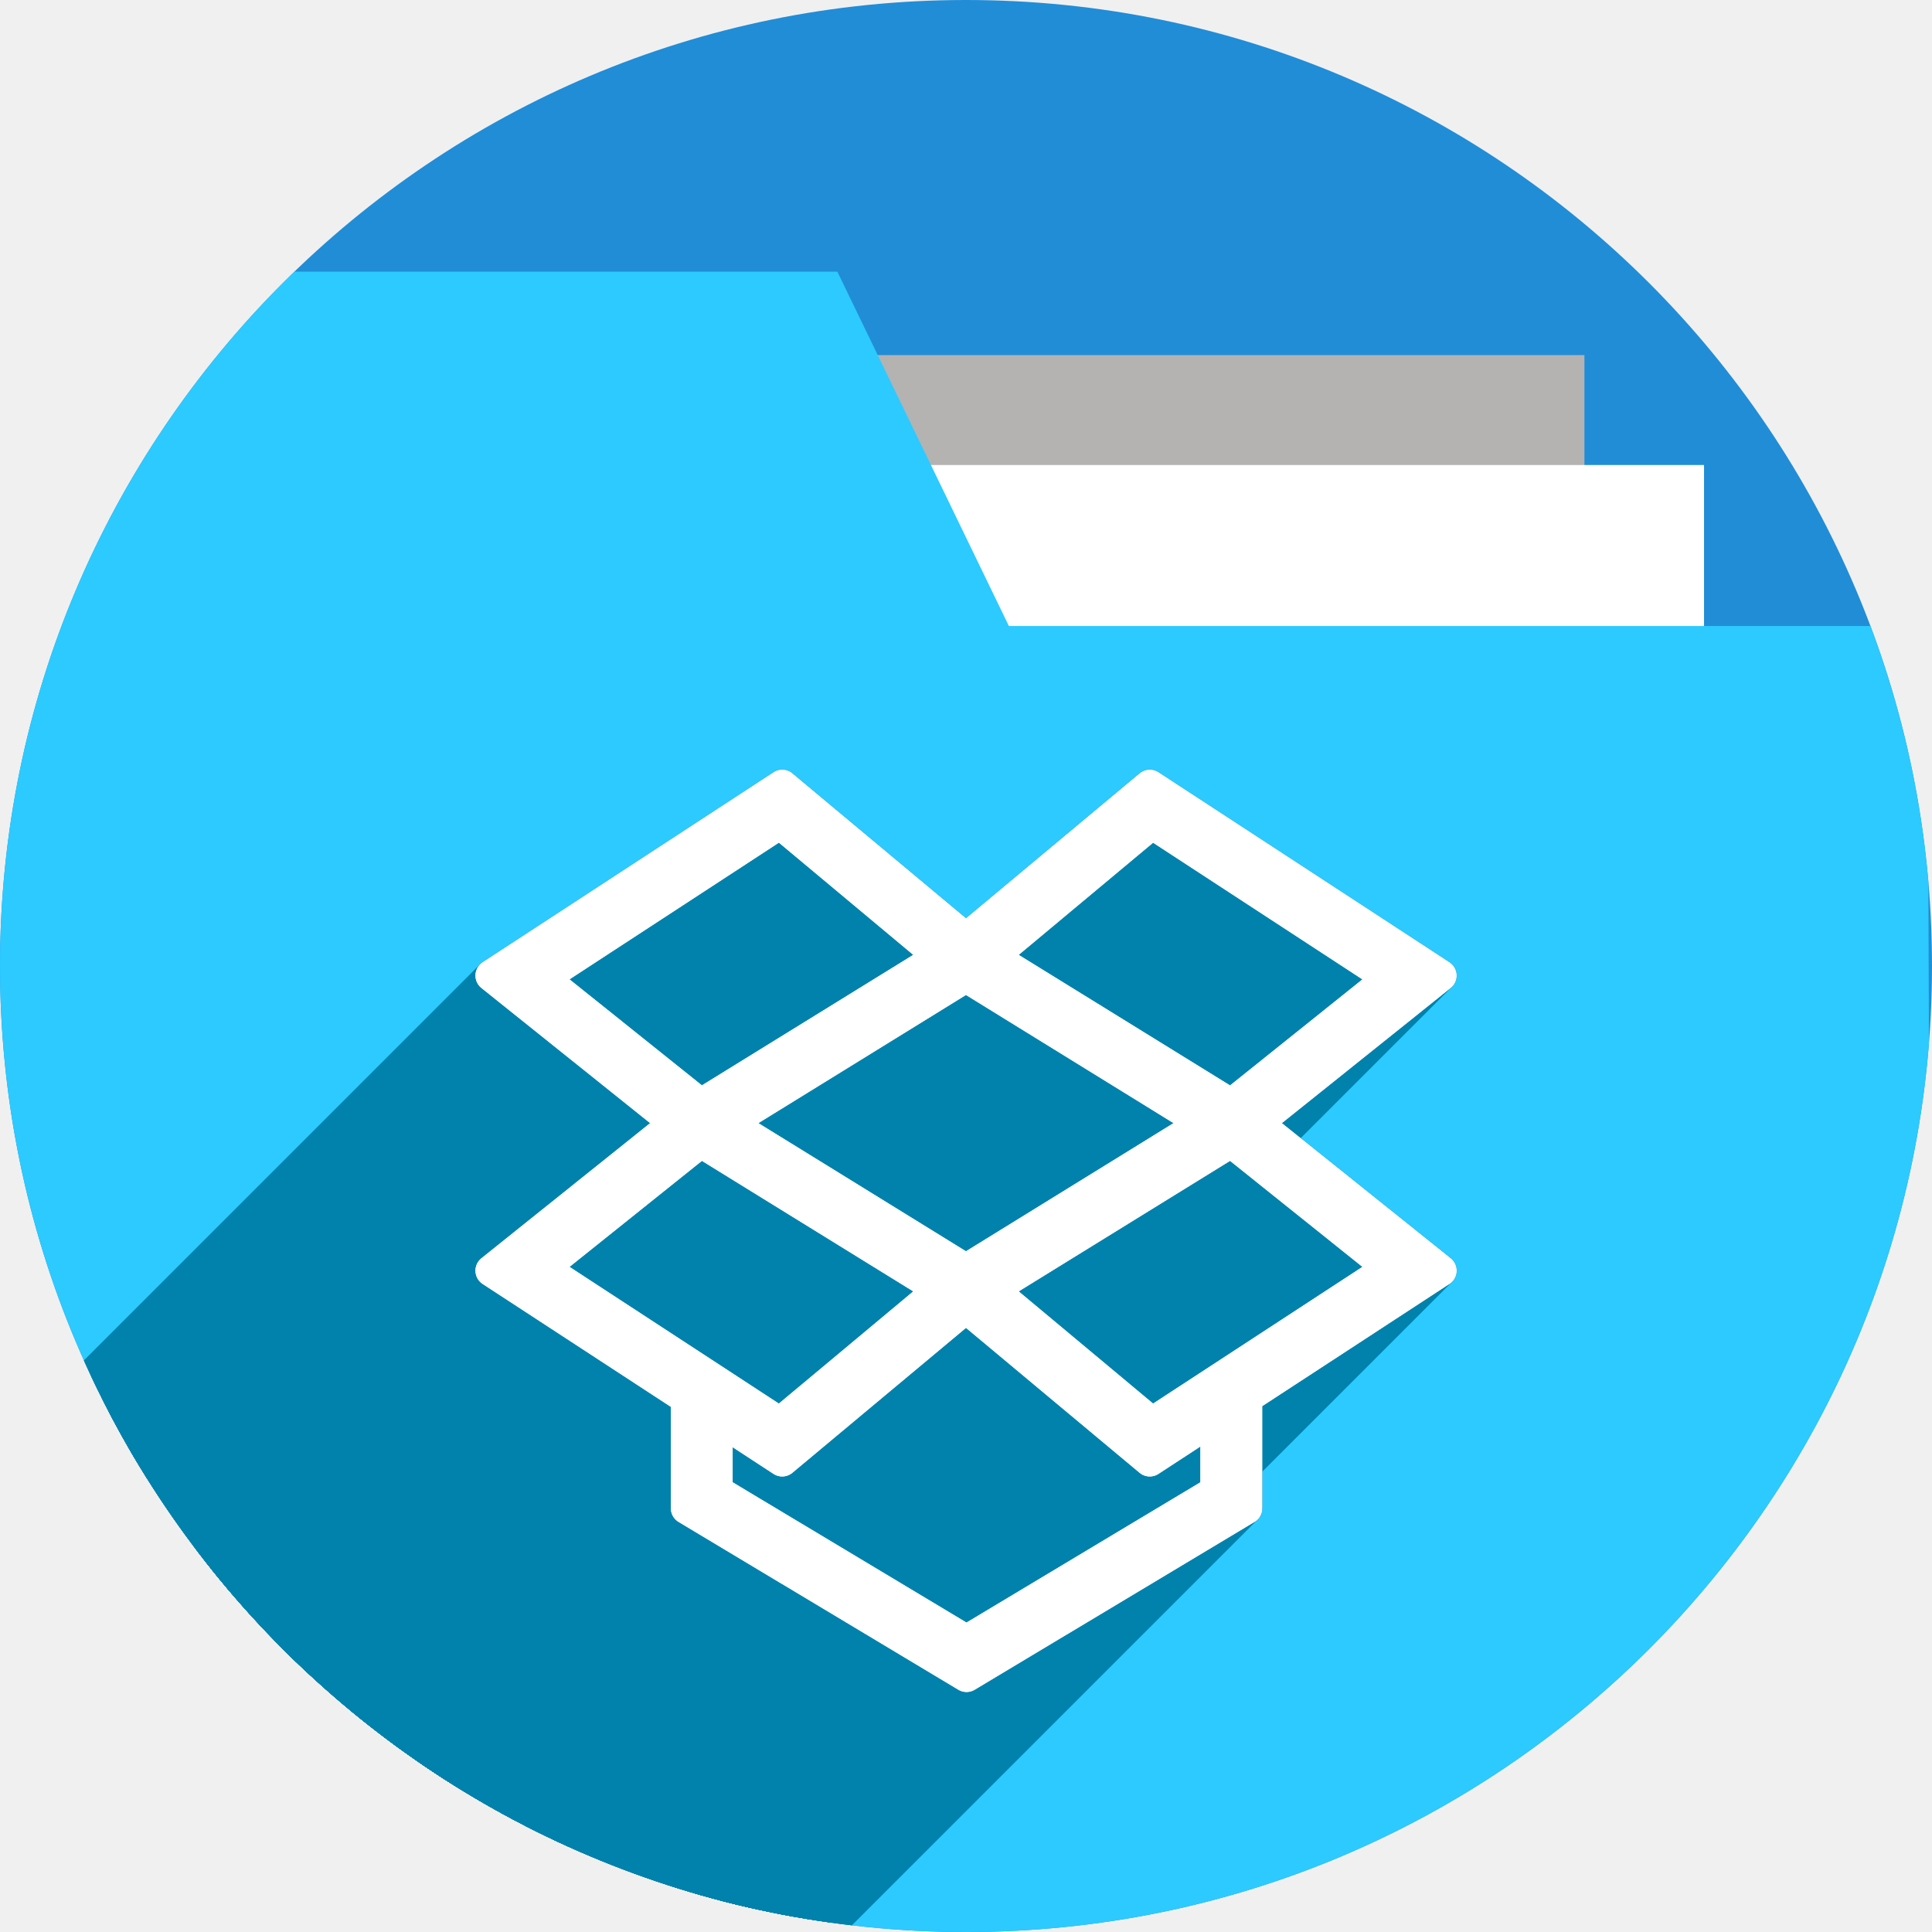
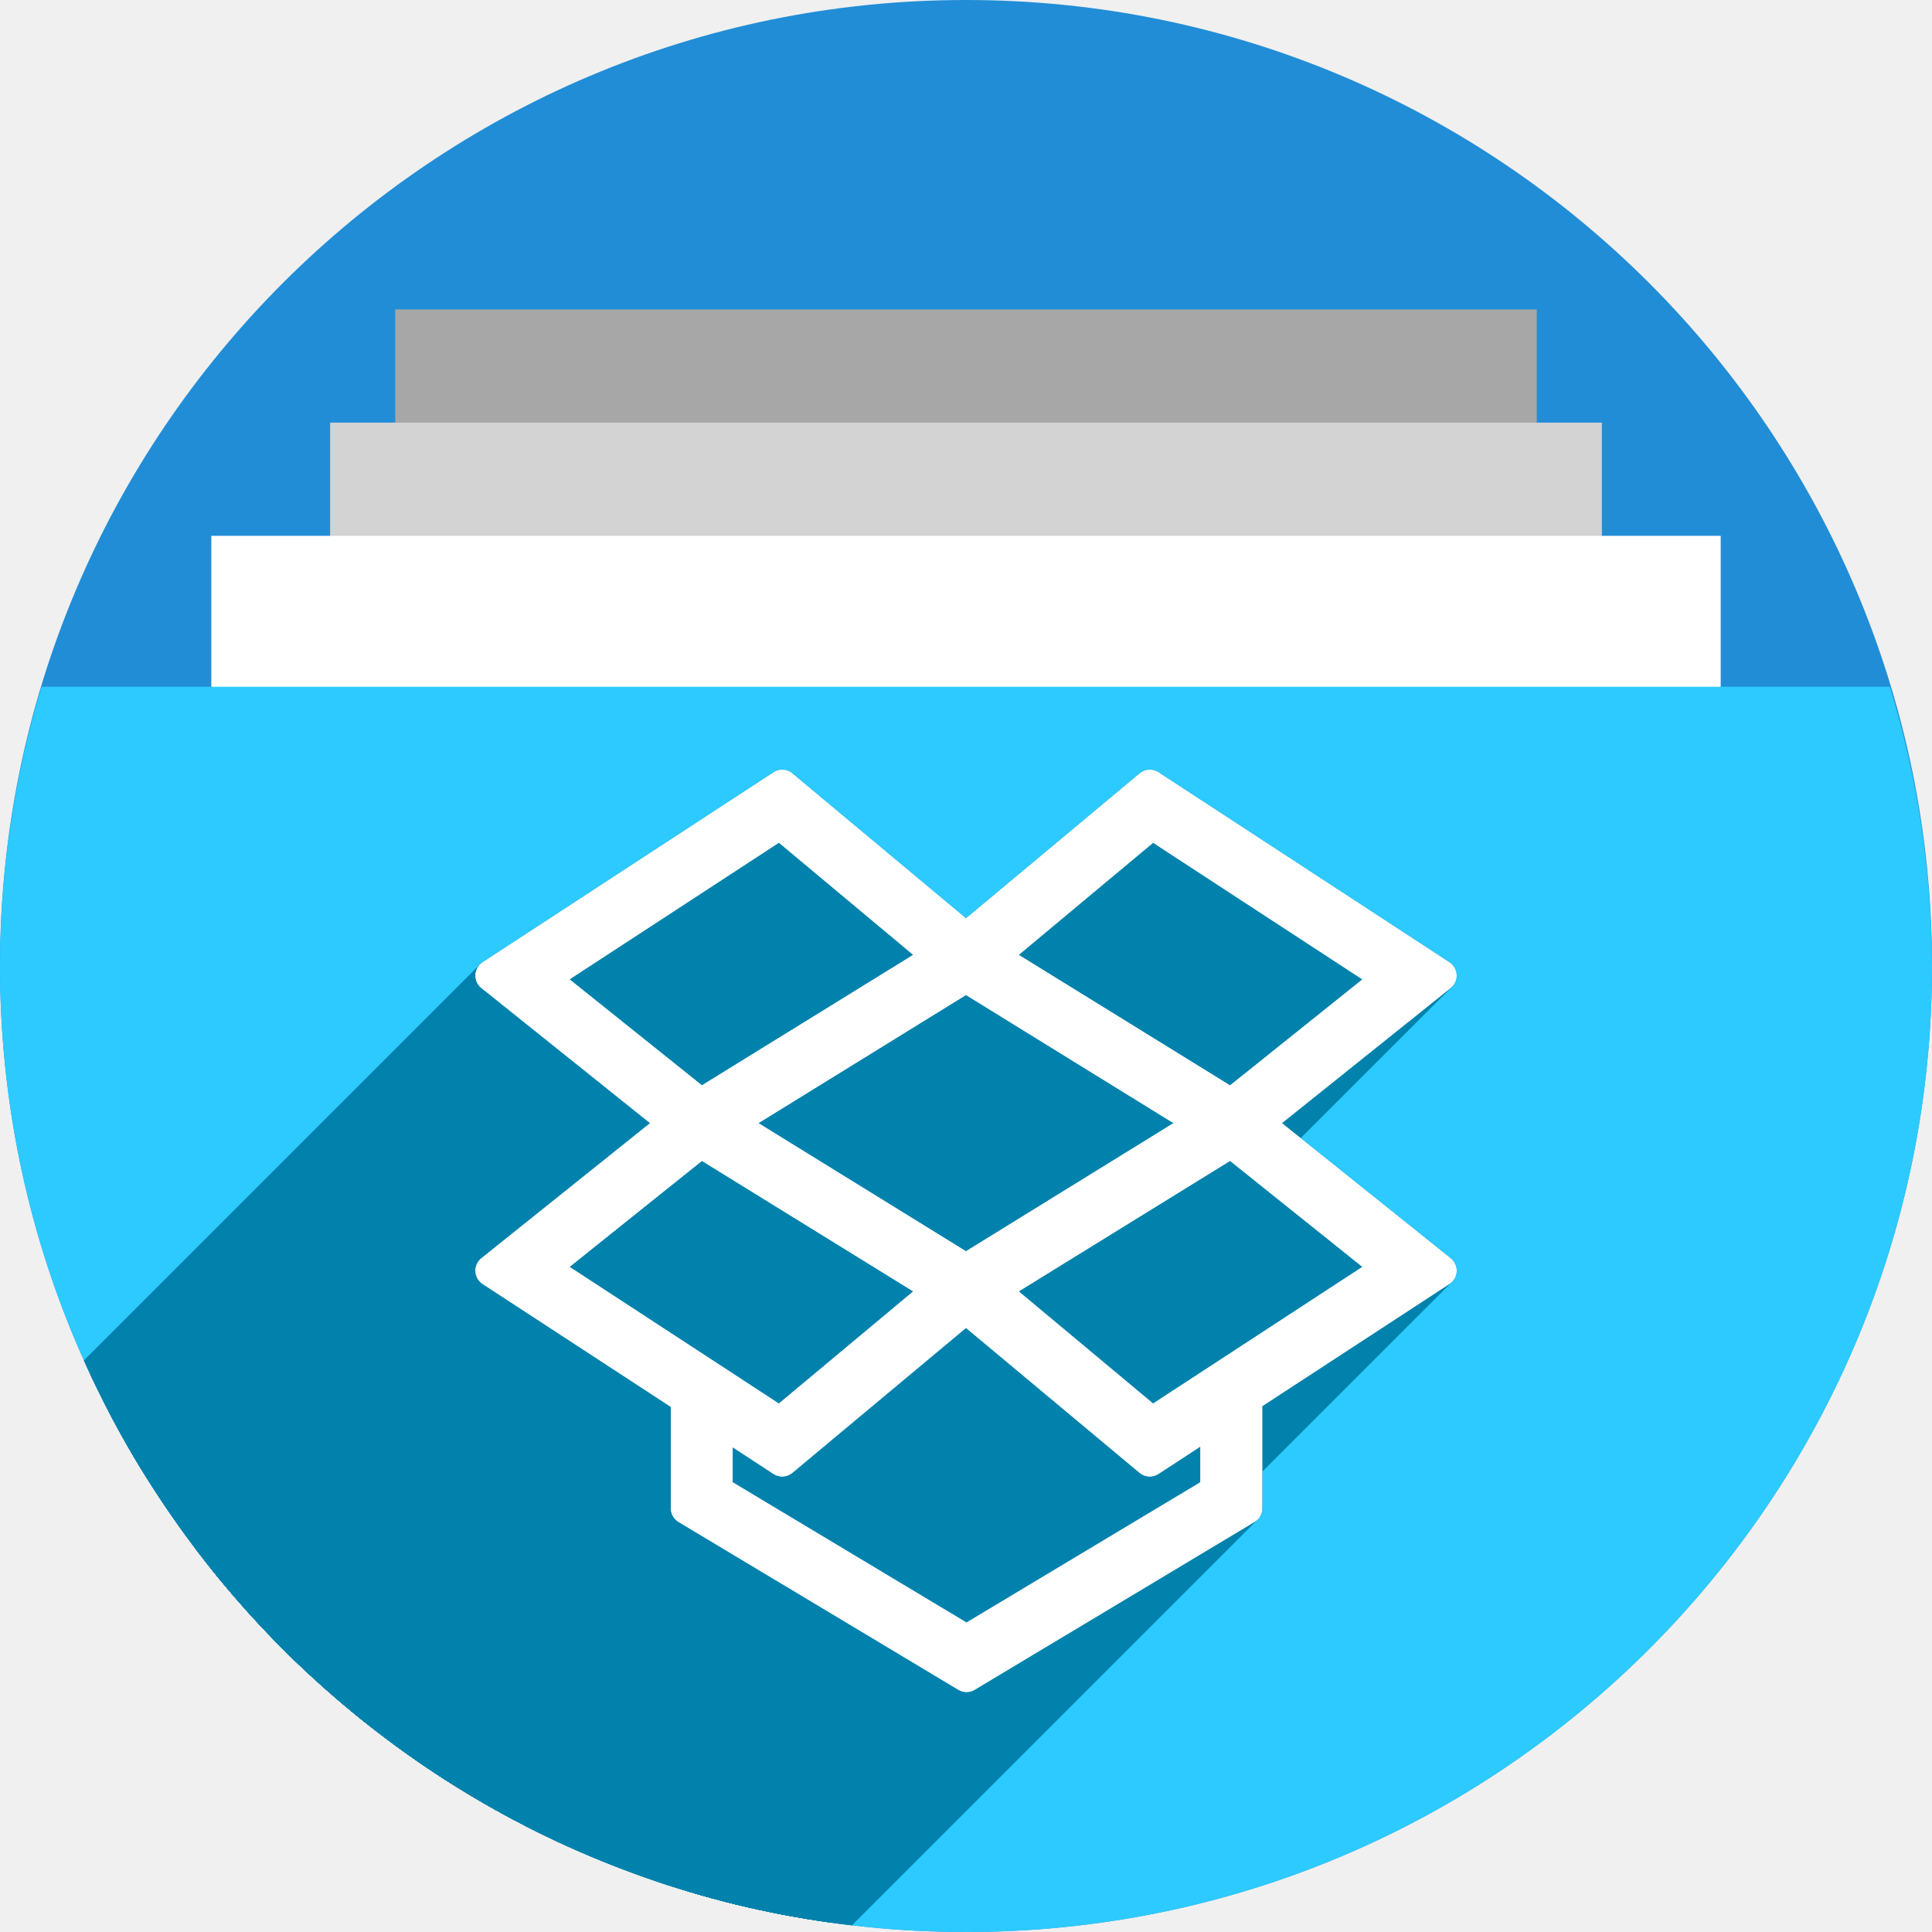
<svg xmlns="http://www.w3.org/2000/svg" version="1.1" id="svg2" viewBox="0 0 256 256" height="256" width="256">
  <defs id="defs4">
    <clipPath clipPathUnits="userSpaceOnUse" id="clipPath5002">
      <g id="g5004">
        <path transform="translate(0,796.3622)" id="path5006" d="M 88.118,249.435 C 46.103,235.291 14.771,201.687 4.134,159.361 1.338,148.236 0.923,144.163 0.926,127.889 0.928,117.472 1.134,112.014 1.658,108.541 4.465,89.913 12.177,70.638 23.043,55.086 c 3.959,-5.666 8.345,-10.931 9.102,-10.926 0.328,0.002 10.489,18.31 22.579,40.683 12.09,22.373 22.375,41.335 22.854,42.136 0.479,0.802 0.925,2.441 0.99,3.643 0.343,6.316 2.524,14.21 5.642,20.423 2.954,5.887 5.065,8.733 10.435,14.067 6.714,6.67 12.889,10.286 21.732,12.729 3.166,0.874 5.105,1.05 11.575,1.05 8.826,0 12.602,-0.762 19.264,-3.887 2.046,-0.96 3.937,-1.665 4.202,-1.568 0.265,0.097 -11.056,17.665 -25.157,39.038 l -25.639,38.861 -3.094,0.112 c -2.555,0.093 -4.195,-0.258 -9.409,-2.014 z" style="fill:#0f9d58;fill-opacity:1;stroke:none;stroke-width:4.858;stroke-linejoin:round;stroke-miterlimit:4;stroke-dasharray:none;stroke-opacity:1" />
        <path id="path5008" d="m 112.36,1051.517 c -10.001,-1.45 -12.156,-1.82 -12.532,-2.156 -0.249,-0.222 1.738,-3.748 4.55,-8.072 7.166,-11.021 49.772,-74.648 50.259,-75.055 3.575,-2.992 8.635,-8.041 10.575,-10.554 3.362,-4.353 7.558,-12.914 9.065,-18.494 6.193,-22.925 -2.593,-47.152 -21.7,-59.837 l -2.961,-1.966 17.025,0.296 c 9.364,0.163 31.17,0.434 48.459,0.603 l 31.435,0.307 1.546,4.189 c 2.246,6.086 4.678,15.095 5.935,21.982 1.525,8.36 1.925,28.859 0.739,37.828 -3.08,23.278 -12.813,45.72 -27.802,64.106 -20.476,25.117 -51.46,42.197 -84.146,46.389 -5.312,0.681 -26.646,0.986 -30.446,0.436 z" style="fill:#f4b400;fill-opacity:1;stroke:none;stroke-width:4.858;stroke-linejoin:round;stroke-miterlimit:4;stroke-dasharray:none;stroke-opacity:1" />
        <path transform="translate(0,796.3622)" id="path5010" d="M 67.99,108.873 C 41.284,59.576 33.29,45.149 32.234,44.345 31.651,43.901 32.811,42.55 38.696,36.815 53.436,22.45 68.809,13.041 87.839,6.736 101.687,2.148 112.582,0.437 127.951,0.437 c 21.31,0 37.805,3.81 56.835,13.126 25.294,12.383 46.194,33.579 58.52,59.346 1.611,3.369 2.93,6.372 2.93,6.675 0,0.56 -10.549,0.495 -71.165,-0.437 l -24.288,-0.374 -3.931,-1.764 c -6.757,-3.033 -10.646,-3.84 -18.658,-3.868 -5.03,-0.018 -7.979,0.208 -10.316,0.788 -14.508,3.604 -26.283,12.948 -33.292,26.419 -3.585,6.891 -5.247,13.082 -6.332,23.583 l -0.337,3.267 -9.927,-18.326 z" style="fill:#db4437;fill-opacity:1;stroke:none;stroke-width:10;stroke-linejoin:round;stroke-miterlimit:4;stroke-dasharray:none;stroke-opacity:1" />
      </g>
    </clipPath>
    <clipPath id="clipPath4271" clipPathUnits="userSpaceOnUse">
      <circle r="128" cy="128" cx="128" id="circle4273" style="fill:#292929;fill-opacity:0.26;stroke:none;stroke-width:10;stroke-linejoin:round;stroke-miterlimit:4;stroke-dasharray:none;stroke-opacity:0.259" />
    </clipPath>
    <clipPath clipPathUnits="userSpaceOnUse" id="clipPath4363">
      <circle r="128" cy="924.362" cx="128" id="circle4365" style="fill:#4285f4;fill-opacity:1;stroke:none;stroke-width:10;stroke-linejoin:round;stroke-miterlimit:4;stroke-dasharray:none;stroke-opacity:0.259" />
    </clipPath>
    <clipPath id="clipPath4452" clipPathUnits="userSpaceOnUse">
      <circle r="128" cy="924.362" cx="128" id="circle4454" style="fill:#4285f4;fill-opacity:1;stroke:none;stroke-width:10;stroke-linejoin:round;stroke-miterlimit:4;stroke-dasharray:none;stroke-opacity:0.259" />
    </clipPath>
    <clipPath clipPathUnits="userSpaceOnUse" id="clipPath5177">
      <circle r="128" cy="924.362" cx="128" id="circle5179" style="fill:#4285f4;fill-opacity:1;stroke:none;stroke-width:10;stroke-linejoin:round;stroke-miterlimit:4;stroke-dasharray:none;stroke-opacity:0.259" />
    </clipPath>
    <clipPath id="clipPath4342" clipPathUnits="userSpaceOnUse">
      <circle r="128" cy="933.487" cx="128" id="circle4344" style="fill:#4285f4;fill-opacity:1;stroke:none;stroke-width:10;stroke-linejoin:round;stroke-miterlimit:4;stroke-dasharray:none;stroke-opacity:0.259" />
    </clipPath>
    <clipPath clipPathUnits="userSpaceOnUse" id="clipPath4681">
      <circle r="128" cy="930.44" cx="127.003" id="circle4683" style="fill:#9d5fad;fill-opacity:1;stroke:none;stroke-width:10;stroke-linejoin:round;stroke-miterlimit:4;stroke-dasharray:none;stroke-opacity:0.259" />
    </clipPath>
    <clipPath id="clipPath4235" clipPathUnits="userSpaceOnUse">
      <circle r="128" cy="924.362" cx="128" id="circle4237" style="fill:#0f9d58;fill-opacity:1;stroke:none;stroke-width:10;stroke-linejoin:round;stroke-miterlimit:4;stroke-dasharray:none;stroke-opacity:0.259" />
    </clipPath>
    <clipPath clipPathUnits="userSpaceOnUse" id="clipPath4771">
      <circle r="128" cy="924.362" cx="128" id="circle4773" style="fill:#0f9d58;fill-opacity:1;stroke:none;stroke-width:10;stroke-linejoin:round;stroke-miterlimit:4;stroke-dasharray:none;stroke-opacity:0.259" />
    </clipPath>
    <clipPath id="clipPath4842" clipPathUnits="userSpaceOnUse">
      <circle r="128" cy="924.362" cx="128" id="circle4844" style="fill:#0f9d58;fill-opacity:1;stroke:none;stroke-width:10;stroke-linejoin:round;stroke-miterlimit:4;stroke-dasharray:none;stroke-opacity:0.259" />
    </clipPath>
    <clipPath clipPathUnits="userSpaceOnUse" id="clipPath4458">
      <circle r="128" cy="924.362" cx="128" id="circle4460" style="fill:#ff3b38;fill-opacity:1;stroke:none;stroke-width:10;stroke-linejoin:round;stroke-miterlimit:4;stroke-dasharray:none;stroke-opacity:0.259" />
    </clipPath>
    <clipPath id="clipPath4783" clipPathUnits="userSpaceOnUse">
      <circle r="128" cy="924.362" cx="128" id="circle4785" style="fill:#ff3b38;fill-opacity:1;stroke:none;stroke-width:10;stroke-linejoin:round;stroke-miterlimit:4;stroke-dasharray:none;stroke-opacity:0.259" />
    </clipPath>
    <clipPath clipPathUnits="userSpaceOnUse" id="clipPath4789">
      <circle r="128" cy="924.362" cx="102.647" id="circle4791" style="fill:#80b4ff;fill-opacity:1;stroke:none;stroke-width:10;stroke-linejoin:round;stroke-miterlimit:4;stroke-dasharray:none;stroke-opacity:0.259" />
    </clipPath>
    <clipPath id="clipPath4476" clipPathUnits="userSpaceOnUse">
      <circle r="82.028" cy="920.235" cx="112.592" id="circle4478" style="fill:#80b4ff;fill-opacity:1;stroke:none;stroke-width:10;stroke-linejoin:round;stroke-miterlimit:4;stroke-dasharray:none;stroke-opacity:0.259" />
    </clipPath>
    <filter style="color-interpolation-filters:sRGB" id="filter4298">
      <feFlood flood-opacity="0.498" flood-color="rgb(0,0,0)" result="flood" id="feFlood4300" />
      <feComposite in="flood" in2="SourceGraphic" operator="in" result="composite1" id="feComposite4302" />
      <feGaussianBlur in="composite1" stdDeviation="1.6" result="blur" id="feGaussianBlur4304" />
      <feOffset dx="-2.77556e-17" dy="-7.7" result="offset" id="feOffset4306" />
      <feComposite in="SourceGraphic" in2="offset" operator="over" result="composite2" id="feComposite4308" />
    </filter>
    <clipPath id="clipPath5389" clipPathUnits="userSpaceOnUse">
      <circle r="128" cy="924.362" cx="128" id="circle5391" style="fill:#2496e3;fill-opacity:1;stroke:none;stroke-width:10;stroke-linejoin:round;stroke-miterlimit:4;stroke-dasharray:none;stroke-opacity:0.259" />
    </clipPath>
    <clipPath id="clipPath5092" clipPathUnits="userSpaceOnUse">
      <path style="opacity:0.91;fill:#38bae1;fill-opacity:1;stroke:none;stroke-width:0;stroke-linecap:round;stroke-linejoin:round;stroke-miterlimit:4;stroke-dasharray:none;stroke-opacity:1;filter:url(#filter4298)" d="m 10.421,864.272 42.535,-0.091 21.267,-0.046 c 7.245,-0.015 14.491,-0.03 21.736,-0.046 8.395,-10.588 10.292,-15.477 14.085,-17.717 3.793,-2.24 9.482,-1.832 25.46,-1.827 23.366,-0.007 109.606,-0.678 109.606,-0.678 l -0.088,12.152 -0.088,12.152 -0.088,12.152 -0.088,12.152 -0.088,12.152 -0.088,12.152 -0.088,12.152 -0.088,12.152 -0.088,12.152 -0.088,12.152 -0.088,12.152 -0.088,12.152 -0.088,12.152 -0.088,12.152 c 0,0 0.594,8.159 -0.088,12.152 -0.582,3.408 -0.78,7.518 -3.37,9.807 -2.831,2.503 -7.334,1.952 -11.093,2.344 -4.766,0.498 -14.375,0 -14.375,0 l -14.375,0 -14.375,0 -14.375,0 -14.375,0 -14.375,0 -14.375,0 -14.375,0 -14.375,0 -14.375,0 c 0,0 -9.583,0 -14.375,0 -4.792,0 -9.583,0 -14.375,0 -4.792,0 -9.501,0.094 -14.375,0 -4.874,-0.093 -10.854,0.062 -15.031,-0.571 -4.177,-0.633 -7.7,-0.558 -9.968,-2.711 -2.269,-2.154 -2.216,-4.499 -2.972,-7.595 -0.756,-3.095 -0.957,-7.246 -1.189,-10.877 -0.232,-3.631 -0.137,-7.251 -0.205,-10.877 -0.068,-3.626 -0.137,-7.251 -0.205,-10.877 -0.068,-3.626 -0.137,-7.251 -0.205,-10.877 -0.068,-3.626 -0.137,-7.251 -0.205,-10.877 -0.068,-3.626 -0.205,-10.877 -0.205,-10.877 L 12.062,951.284 11.857,940.408 11.652,929.531 11.447,918.655 11.242,907.778 11.037,896.902 10.832,886.025 10.627,875.148 Z" id="path5094" transform="matrix(1.231534,0,0,1.060896,-109.2427,-939.3781)" />
    </clipPath>
    <clipPath id="clipPath5147" clipPathUnits="userSpaceOnUse">
      <circle r="128" cy="924.362" cx="128" id="circle5149" style="fill:#2496e3;fill-opacity:1;stroke:none;stroke-width:10;stroke-linejoin:round;stroke-miterlimit:4;stroke-dasharray:none;stroke-opacity:0.259" />
    </clipPath>
    <clipPath id="clipPath5153" clipPathUnits="userSpaceOnUse">
      <path transform="matrix(0.9631056,0,0,0.9631058,-73.60826,-871.1027)" style="opacity:1;fill:#37bae1;fill-opacity:1;stroke:none;stroke-width:10;stroke-linecap:butt;stroke-linejoin:miter;stroke-miterlimit:4;stroke-dasharray:none;stroke-opacity:1" d="m 255.701,889.78 -111.252,-0.299 -33.495,-57.121 -110.953,0 0,220 256,0 z" id="path5155" clip-path="url(#clipPath5147)" />
    </clipPath>
    <clipPath clipPathUnits="userSpaceOnUse" id="clipPath4537">
      <path style="opacity:1;fill:#2ccaff;fill-opacity:1;stroke:none;stroke-width:10;stroke-linecap:butt;stroke-linejoin:miter;stroke-miterlimit:4;stroke-dasharray:none;stroke-opacity:1" d="m 255.402,879.313 -121.72,0 -22.729,-46.953 -110.953,0 0,220 256,0 z" id="path4539" clip-path="url(#clipPath5147)" transform="matrix(0.8746836,0,0,0.8746837,-63.85454,-777.382)" />
    </clipPath>
    <clipPath id="clipPath4592" clipPathUnits="userSpaceOnUse">
      <ellipse ry="111.96" rx="111.96" cy="31.143" cx="48.105" id="circle4594" style="fill:#218dd7;fill-opacity:1;stroke:none;stroke-width:10;stroke-linejoin:round;stroke-miterlimit:4;stroke-dasharray:none;stroke-opacity:0.259" />
    </clipPath>
    <clipPath clipPathUnits="userSpaceOnUse" id="clipPath6031">
      <circle r="51.325" cy="-47.265" cx="31.978" id="circle6033" style="fill:#218dd7;fill-opacity:1;stroke:none;stroke-width:10;stroke-linejoin:round;stroke-miterlimit:4;stroke-dasharray:none;stroke-opacity:0.259" transform="scale(1,-1)" />
    </clipPath>
  </defs>
  <g transform="translate(0,-796.3622)" id="layer1">
    <circle style="fill:#218dd7;fill-opacity:1;stroke:none;stroke-width:10;stroke-linejoin:round;stroke-miterlimit:4;stroke-dasharray:none;stroke-opacity:0.259" id="path4152" cx="128" cy="924.362" r="128" />
    <text id="text4914" y="927.362" x="120" style="font-style:normal;font-weight:normal;font-size:40px;line-height:125%;font-family:sans-serif;letter-spacing:0px;word-spacing:0px;fill:#000000;fill-opacity:1;stroke:none;stroke-width:1px;stroke-linecap:butt;stroke-linejoin:miter;stroke-opacity:1" xml:space="preserve">
      <tspan y="927.362" x="120" id="tspan4916" />
    </text>
    <g style="stroke:none" transform="translate(-4.11162,138)" id="g4241">
      <g style="stroke:none" id="g4446">
        <g id="g4448" style="fill:none;fill-rule:evenodd;stroke:none;stroke-width:10;stroke-linecap:round;stroke-linejoin:miter;stroke-miterlimit:4;stroke-dasharray:none;stroke-opacity:1">
          <path style="stroke:none" id="path4450" d="m 129.989,850.412 c 0,15 0,15 0,15 L -82.143,1077.544 c 0,0 0,0 0,-15 z" />
        </g>
        <path id="path4247" d="m 129.989,850.412 c 0,15 0,15 0,15" style="fill:none;fill-rule:evenodd;stroke:none;stroke-width:10;stroke-linecap:round;stroke-linejoin:miter;stroke-miterlimit:4;stroke-dasharray:none;stroke-opacity:1" />
      </g>
      <g style="stroke:none" id="g4453">
        <g id="g4455" style="fill:none;fill-rule:evenodd;stroke:none;stroke-width:10;stroke-linecap:round;stroke-linejoin:miter;stroke-miterlimit:4;stroke-dasharray:none;stroke-opacity:1">
          <path style="stroke:none" id="path4457" d="m 111.581,850.412 c 0,15 0,15 0,15 l -212.132,212.132 c 0,0 0,0 0,-15 z" />
        </g>
        <path style="fill:none;fill-rule:evenodd;stroke:none;stroke-width:10;stroke-linecap:round;stroke-linejoin:miter;stroke-miterlimit:4;stroke-dasharray:none;stroke-opacity:1" d="m 111.581,850.412 c 0,15 0,15 0,15" id="path4245" />
      </g>
      <g style="stroke:none" id="g4460">
        <g id="g4462" style="fill:none;fill-rule:evenodd;stroke:none;stroke-width:10;stroke-linecap:round;stroke-linejoin:miter;stroke-miterlimit:4;stroke-dasharray:none;stroke-opacity:1">
          <path style="stroke:none" id="path4464" d="m 93.173,850.412 c 0,15 0,15 0,15 L -118.959,1077.544 c 0,0 0,0 0,-15 z" />
        </g>
        <path id="path4243" d="m 93.173,850.412 c 0,15 0,15 0,15" style="fill:none;fill-rule:evenodd;stroke:none;stroke-width:10;stroke-linecap:round;stroke-linejoin:miter;stroke-miterlimit:4;stroke-dasharray:none;stroke-opacity:1" />
      </g>
      <g style="stroke:none" id="g4467">
        <g id="g4469" style="fill:none;fill-rule:evenodd;stroke:none;stroke-width:10;stroke-linecap:round;stroke-linejoin:miter;stroke-miterlimit:4;stroke-dasharray:none;stroke-opacity:1">
          <path style="stroke:none" id="path4471" d="m 166.804,850.412 c 0,15 0,15 0,15 L -45.328,1077.544 c 0,0 0,0 0,-15 z" />
        </g>
        <path id="path4251" d="m 166.804,850.412 c 0,15 0,15 0,15" style="fill:none;fill-rule:evenodd;stroke:none;stroke-width:10;stroke-linecap:round;stroke-linejoin:miter;stroke-miterlimit:4;stroke-dasharray:none;stroke-opacity:1" />
      </g>
      <g style="stroke:none" id="g4474">
        <g id="g4476" style="fill:none;fill-rule:evenodd;stroke:none;stroke-width:10;stroke-linecap:round;stroke-linejoin:miter;stroke-miterlimit:4;stroke-dasharray:none;stroke-opacity:1">
          <path style="stroke:none" id="path4478" d="m 148.396,850.412 c 0,15 0,15 0,15 L -63.736,1077.544 c 0,0 0,0 0,-15 z" />
        </g>
        <path style="fill:none;fill-rule:evenodd;stroke:none;stroke-width:10;stroke-linecap:round;stroke-linejoin:miter;stroke-miterlimit:4;stroke-dasharray:none;stroke-opacity:1" d="m 148.396,850.412 c 0,15 0,15 0,15" id="path4249" />
      </g>
    </g>
-     <rect y="843.418" x="94.944" height="45" width="115" id="rect5393" style="opacity:1;fill:#b5b2b2;fill-opacity:1;stroke:none;stroke-width:10;stroke-linecap:butt;stroke-linejoin:miter;stroke-miterlimit:4;stroke-dasharray:none;stroke-opacity:1" />
-     <rect style="opacity:1;fill:#ffffff;fill-opacity:1;stroke:none;stroke-width:10;stroke-linecap:butt;stroke-linejoin:miter;stroke-miterlimit:4;stroke-dasharray:none;stroke-opacity:1" id="rect5395" width="115" height="45" x="110.794" y="857.979" />
-     <path clip-path="url(#clipPath5147)" id="rect5130" d="m 255.402,879.313 -121.72,0 -22.729,-46.953 -110.953,0 0,220 256,0 z" style="opacity:1;fill:#2ccaff;fill-opacity:1;stroke:none;stroke-width:10;stroke-linecap:butt;stroke-linejoin:miter;stroke-miterlimit:4;stroke-dasharray:none;stroke-opacity:1" />
    <g transform="matrix(1.143271,0,0,1.14327,73.00302,888.7578)" id="g4228" style="opacity:1;fill:#ffffff;fill-opacity:1;fill-rule:nonzero;stroke:none;stroke-width:1;stroke-miterlimit:4;stroke-dasharray:none;stroke-opacity:1">
      <g id="g4230" style="fill:#ffffff;fill-opacity:1;stroke:none;stroke-width:1;stroke-miterlimit:4;stroke-dasharray:none;stroke-opacity:1" />
+     </g>
+     <g id="g4614" transform="translate(0,100.0001)">
+       <rect style="opacity:1;fill:#a7a7a7;fill-opacity:1;stroke:none;stroke-width:11.469;stroke-linecap:butt;stroke-linejoin:miter;stroke-miterlimit:4;stroke-dasharray:none;stroke-opacity:1" id="rect4515" width="151.256" height="45" x="52.372" y="737.362" />
+       <rect y="752.362" x="43.744" height="45" width="168.512" id="rect5393" style="opacity:1;fill:#d3d3d3;fill-opacity:1;stroke:none;stroke-width:12.105;stroke-linecap:butt;stroke-linejoin:miter;stroke-miterlimit:4;stroke-dasharray:none;stroke-opacity:1" />
+       <rect style="opacity:1;fill:#ffffff;fill-opacity:1;stroke:none;stroke-width:13.188;stroke-linecap:butt;stroke-linejoin:miter;stroke-miterlimit:4;stroke-dasharray:none;stroke-opacity:1" id="rect5395" width="200" height="45" x="28" y="767.362" />
+       <path id="path57" d="M 5.506,787.362 A 128,128 0 0 0 0,824.362 128,128 0 0 0 128,952.362 128,128 0 0 0 256,824.362 a 128,128 0 0 0 -5.582,-37 z" style="fill:#2ccaff;fill-opacity:1;fill-rule:evenodd;stroke:none;stroke-width:2.849px;stroke-linecap:butt;stroke-linejoin:miter;stroke-opacity:1" />
    </g>
    <g id="g5580" transform="matrix(2.493923,0,0,-2.493923,48.2488,1042.236)" style="fill:#0082ad;fill-opacity:1;stroke:#0082ad;stroke-width:1.682;stroke-linejoin:round;stroke-miterlimit:4;stroke-dasharray:none;stroke-opacity:1" clip-path="url(#clipPath6031)">
      <g id="g5582" transform="translate(21.405,54.729)" style="fill:#0082ad;fill-opacity:1;stroke:#0082ad;stroke-width:1.682;stroke-linejoin:round;stroke-miterlimit:4;stroke-dasharray:none;stroke-opacity:1">
        <path id="path5584" transform="matrix(0.8,0,0,-0.8,-87.70101,80.48694)" d="m 110.637,97.959 -19.322,12.617 12.234,9.799 -11.158,8.936 -1.076,0.863 12.979,8.475 0,7.309 18.584,11.146 18.584,-11.146 0,-7.354 12.91,-8.43 -12.236,-9.799 11.158,-8.934 1.076,-0.865 -19.32,-12.617 -12.207,10.189 -11.639,-9.713 -0.566,-0.477 z m -0.143,2.482 10.641,8.887 -15.91,9.824 -10.506,-8.412 15.775,-10.299 z m 24.699,0.004 15.771,10.297 -10.506,8.414 -15.91,-9.828 10.645,-8.883 z m -12.352,10.182 15.789,9.748 -15.789,9.748 -15.789,-9.748 15.789,-9.748 z m -17.615,10.969 15.91,9.826 -10.645,8.885 -15.771,-10.299 10.506,-8.412 z m 35.232,0 10.506,8.412 -15.771,10.299 -10.645,-8.885 15.91,-9.826 z m -17.615,11.006 12.205,10.189 4.414,-2.883 0,4.916 -16.586,9.947 -16.582,-9.947 0,-4.869 4.342,2.836 12.207,-10.189 z" style="color:#000000;font-style:normal;font-variant:normal;font-weight:normal;font-stretch:normal;font-size:medium;line-height:normal;font-family:sans-serif;text-indent:0;text-align:start;text-decoration:none;text-decoration-line:none;text-decoration-style:solid;text-decoration-color:#000000;letter-spacing:normal;word-spacing:normal;text-transform:none;direction:ltr;block-progression:tb;writing-mode:lr-tb;baseline-shift:baseline;text-anchor:start;white-space:normal;clip-rule:nonzero;display:inline;overflow:visible;visibility:visible;opacity:1;isolation:auto;mix-blend-mode:normal;color-interpolation:sRGB;color-interpolation-filters:linearRGB;solid-color:#000000;solid-opacity:1;fill:#0082ad;fill-opacity:1;fill-rule:nonzero;stroke:#0082ad;stroke-width:2.102;stroke-linecap:butt;stroke-linejoin:round;stroke-miterlimit:4;stroke-dasharray:none;stroke-dashoffset:0;stroke-opacity:1;color-rendering:auto;image-rendering:auto;shape-rendering:auto;text-rendering:auto;enable-background:accumulate" />
        <g id="g5738" transform="matrix(0.8,0,0,-0.8,-87.70101,80.48694)" style="fill:#0082ad;fill-opacity:1;stroke:#0082ad;stroke-opacity:1">
          <g id="g5740" style="color:#000000;font-style:normal;font-variant:normal;font-weight:normal;font-stretch:normal;font-size:medium;line-height:normal;font-family:sans-serif;text-indent:0;text-align:start;text-decoration:none;text-decoration-line:none;text-decoration-style:solid;text-decoration-color:#000000;letter-spacing:normal;word-spacing:normal;text-transform:none;direction:ltr;block-progression:tb;writing-mode:lr-tb;baseline-shift:baseline;text-anchor:start;white-space:normal;clip-rule:nonzero;display:inline;overflow:visible;visibility:visible;opacity:1;isolation:auto;mix-blend-mode:normal;color-interpolation:sRGB;color-interpolation-filters:linearRGB;solid-color:#000000;solid-opacity:1;fill:#0082ad;fill-opacity:1;fill-rule:nonzero;stroke:#0082ad;stroke-width:2.102;stroke-linecap:butt;stroke-linejoin:round;stroke-miterlimit:4;stroke-dasharray:none;stroke-dashoffset:0;stroke-opacity:1;color-rendering:auto;image-rendering:auto;shape-rendering:auto;text-rendering:auto;enable-background:accumulate">
            <path id="path5742" d="M110.637 97.959L91.314 110.576L-50.107 251.998L-30.785 239.38Z" style="fill:#0082ad;fill-opacity:1;stroke:#0082ad;stroke-opacity:1" />
            <path id="path5744" d="M91.314 110.576L103.549 120.375L-37.873 261.796L-50.107 251.998Z" style="fill:#0082ad;fill-opacity:1;stroke:#0082ad;stroke-opacity:1" />
            <path id="path5746" d="M103.549 120.375L92.391 129.311L-49.031 270.732L-37.873 261.796Z" style="fill:#0082ad;fill-opacity:1;stroke:#0082ad;stroke-opacity:1" />
            <path id="path5748" d="M92.391 129.311L91.314 130.174L-50.107 271.595L-49.031 270.732Z" style="fill:#0082ad;fill-opacity:1;stroke:#0082ad;stroke-opacity:1" />
            <path id="path5750" d="M91.314 130.174L104.293 138.648L-37.128 280.07L-50.107 271.595Z" style="fill:#0082ad;fill-opacity:1;stroke:#0082ad;stroke-opacity:1" />
            <path id="path5752" d="M104.293 138.648L104.293 145.957L-37.128 287.378L-37.128 280.07Z" style="fill:#0082ad;fill-opacity:1;stroke:#0082ad;stroke-opacity:1" />
            <path id="path5754" d="M104.293 145.957L122.877 157.104L-18.544 298.525L-37.128 287.378Z" style="fill:#0082ad;fill-opacity:1;stroke:#0082ad;stroke-opacity:1" />
            <path id="path5756" d="M122.877 157.104L141.461 145.957L0.04 287.378L-18.544 298.525Z" style="fill:#0082ad;fill-opacity:1;stroke:#0082ad;stroke-opacity:1" />
            <path id="path5758" d="M141.461 145.957L141.461 138.604L0.04 280.025L0.04 287.378Z" style="fill:#0082ad;fill-opacity:1;stroke:#0082ad;stroke-opacity:1" />
            <path id="path5760" d="M141.461 138.604L154.371 130.174L12.95 271.595L0.04 280.025Z" style="fill:#0082ad;fill-opacity:1;stroke:#0082ad;stroke-opacity:1" />
            <path id="path5762" d="M154.371 130.174L142.135 120.375L0.713 261.796L12.95 271.595Z" style="fill:#0082ad;fill-opacity:1;stroke:#0082ad;stroke-opacity:1" />
            <path id="path5764" d="M142.135 120.375L153.293 111.441L11.872 252.863L0.713 261.796Z" style="fill:#0082ad;fill-opacity:1;stroke:#0082ad;stroke-opacity:1" />
            <path id="path5766" d="M153.293 111.441L154.369 110.576L12.948 251.998L11.872 252.863Z" style="fill:#0082ad;fill-opacity:1;stroke:#0082ad;stroke-opacity:1" />
            <path id="path5768" d="M154.369 110.576L135.049 97.959L-6.373 239.38L12.948 251.998Z" style="fill:#0082ad;fill-opacity:1;stroke:#0082ad;stroke-opacity:1" />
            <path id="path5770" d="M135.049 97.959L122.842 108.148L-18.58 249.57L-6.373 239.38Z" style="fill:#0082ad;fill-opacity:1;stroke:#0082ad;stroke-opacity:1" />
            <path id="path5772" d="M122.842 108.148L111.203 98.436L-30.218 239.857L-18.58 249.57Z" style="fill:#0082ad;fill-opacity:1;stroke:#0082ad;stroke-opacity:1" />
            <path id="path5774" d="M111.203 98.436L110.637 97.959L-30.785 239.38L-30.218 239.857Z" style="fill:#0082ad;fill-opacity:1;stroke:#0082ad;stroke-opacity:1" />
            <path id="path5776" d="M110.494 100.441L121.135 109.328L-20.287 250.749L-30.927 241.863Z" style="fill:#0082ad;fill-opacity:1;stroke:#0082ad;stroke-opacity:1" />
            <path id="path5778" d="M121.135 109.328L105.225 119.152L-36.197 260.574L-20.287 250.749Z" style="fill:#0082ad;fill-opacity:1;stroke:#0082ad;stroke-opacity:1" />
            <path id="path5780" d="M105.225 119.152L94.719 110.74L-46.703 252.162L-36.197 260.574Z" style="fill:#0082ad;fill-opacity:1;stroke:#0082ad;stroke-opacity:1" />
            <path id="path5782" d="M94.719 110.74L110.494 100.441L-30.927 241.863L-46.703 252.162Z" style="fill:#0082ad;fill-opacity:1;stroke:#0082ad;stroke-opacity:1" />
            <path id="path5784" d="M135.193 100.445L150.965 110.742L9.543 252.164L-6.228 241.867Z" style="fill:#0082ad;fill-opacity:1;stroke:#0082ad;stroke-opacity:1" />
            <path id="path5786" d="M150.965 110.742L140.459 119.156L-0.962 260.578L9.543 252.164Z" style="fill:#0082ad;fill-opacity:1;stroke:#0082ad;stroke-opacity:1" />
            <path id="path5788" d="M140.459 119.156L124.549 109.328L-16.873 250.75L-0.962 260.578Z" style="fill:#0082ad;fill-opacity:1;stroke:#0082ad;stroke-opacity:1" />
            <path id="path5790" d="M124.549 109.328L135.193 100.445L-6.228 241.867L-16.873 250.75Z" style="fill:#0082ad;fill-opacity:1;stroke:#0082ad;stroke-opacity:1" />
            <path id="path5792" d="M122.842 110.627L138.631 120.375L-2.79 261.796L-18.58 252.048Z" style="fill:#0082ad;fill-opacity:1;stroke:#0082ad;stroke-opacity:1" />
            <path id="path5794" d="M138.631 120.375L122.842 130.123L-18.58 271.545L-2.79 261.796Z" style="fill:#0082ad;fill-opacity:1;stroke:#0082ad;stroke-opacity:1" />
            <path id="path5796" d="M122.842 130.123L107.053 120.375L-34.369 261.796L-18.58 271.545Z" style="fill:#0082ad;fill-opacity:1;stroke:#0082ad;stroke-opacity:1" />
            <path id="path5798" d="M107.053 120.375L122.842 110.627L-18.58 252.048L-34.369 261.796Z" style="fill:#0082ad;fill-opacity:1;stroke:#0082ad;stroke-opacity:1" />
            <path id="path5800" d="M105.227 121.596L121.137 131.422L-20.285 272.843L-36.195 263.017Z" style="fill:#0082ad;fill-opacity:1;stroke:#0082ad;stroke-opacity:1" />
            <path id="path5802" d="M121.137 131.422L110.492 140.307L-30.929 281.728L-20.285 272.843Z" style="fill:#0082ad;fill-opacity:1;stroke:#0082ad;stroke-opacity:1" />
            <path id="path5804" d="M110.492 140.307L94.721 130.008L-46.701 271.429L-30.929 281.728Z" style="fill:#0082ad;fill-opacity:1;stroke:#0082ad;stroke-opacity:1" />
            <path id="path5806" d="M94.721 130.008L105.227 121.596L-36.195 263.017L-46.701 271.429Z" style="fill:#0082ad;fill-opacity:1;stroke:#0082ad;stroke-opacity:1" />
            <path id="path5808" d="M140.459 121.596L150.965 130.008L9.543 271.429L-0.962 263.017Z" style="fill:#0082ad;fill-opacity:1;stroke:#0082ad;stroke-opacity:1" />
            <path id="path5810" d="M150.965 130.008L135.193 140.307L-6.228 281.728L9.543 271.429Z" style="fill:#0082ad;fill-opacity:1;stroke:#0082ad;stroke-opacity:1" />
            <path id="path5812" d="M135.193 140.307L124.549 131.422L-16.873 272.843L-6.228 281.728Z" style="fill:#0082ad;fill-opacity:1;stroke:#0082ad;stroke-opacity:1" />
            <path id="path5814" d="M124.549 131.422L140.459 121.596L-0.962 263.017L-16.873 272.843Z" style="fill:#0082ad;fill-opacity:1;stroke:#0082ad;stroke-opacity:1" />
            <path id="path5816" d="M122.844 132.602L135.049 142.791L-6.373 284.212L-18.578 274.023Z" style="fill:#0082ad;fill-opacity:1;stroke:#0082ad;stroke-opacity:1" />
            <path id="path5818" d="M135.049 142.791L139.463 139.908L-1.958 281.33L-6.373 284.212Z" style="fill:#0082ad;fill-opacity:1;stroke:#0082ad;stroke-opacity:1" />
            <path id="path5820" d="M139.463 139.908L139.463 144.824L-1.958 286.246L-1.958 281.33Z" style="fill:#0082ad;fill-opacity:1;stroke:#0082ad;stroke-opacity:1" />
            <path id="path5822" d="M139.463 144.824L122.877 154.772L-18.544 296.193L-1.958 286.246Z" style="fill:#0082ad;fill-opacity:1;stroke:#0082ad;stroke-opacity:1" />
            <path id="path5824" d="M122.877 154.772L106.295 144.824L-35.126 286.246L-18.544 296.193Z" style="fill:#0082ad;fill-opacity:1;stroke:#0082ad;stroke-opacity:1" />
            <path id="path5826" d="M106.295 144.824L106.295 139.955L-35.126 281.377L-35.126 286.246Z" style="fill:#0082ad;fill-opacity:1;stroke:#0082ad;stroke-opacity:1" />
            <path id="path5828" d="M106.295 139.955L110.637 142.791L-30.785 284.212L-35.126 281.377Z" style="fill:#0082ad;fill-opacity:1;stroke:#0082ad;stroke-opacity:1" />
            <path id="path5830" d="M110.637 142.791L122.844 132.602L-18.578 274.023L-30.785 284.212Z" style="fill:#0082ad;fill-opacity:1;stroke:#0082ad;stroke-opacity:1" />
          </g>
          <path transform="" style="color:#000000;font-style:normal;font-variant:normal;font-weight:normal;font-stretch:normal;font-size:medium;line-height:normal;font-family:sans-serif;text-indent:0;text-align:start;text-decoration:none;text-decoration-line:none;text-decoration-style:solid;text-decoration-color:#000000;letter-spacing:normal;word-spacing:normal;text-transform:none;direction:ltr;block-progression:tb;writing-mode:lr-tb;baseline-shift:baseline;text-anchor:start;white-space:normal;clip-rule:nonzero;display:inline;overflow:visible;visibility:visible;opacity:1;isolation:auto;mix-blend-mode:normal;color-interpolation:sRGB;color-interpolation-filters:linearRGB;solid-color:#000000;solid-opacity:1;fill:#0082ad;fill-opacity:1;fill-rule:nonzero;stroke:#0082ad;stroke-width:2.102;stroke-linecap:butt;stroke-linejoin:round;stroke-miterlimit:4;stroke-dasharray:none;stroke-dashoffset:0;stroke-opacity:1;color-rendering:auto;image-rendering:auto;shape-rendering:auto;text-rendering:auto;enable-background:accumulate" d="m 110.637,97.959 -19.322,12.617 12.234,9.799 -11.158,8.936 -1.076,0.863 12.979,8.475 0,7.309 18.584,11.146 18.584,-11.146 0,-7.354 12.91,-8.43 -12.236,-9.799 11.158,-8.934 1.076,-0.865 -19.32,-12.617 -12.207,10.189 -11.639,-9.713 -0.566,-0.477 z m -0.143,2.482 10.641,8.887 -15.91,9.824 -10.506,-8.412 15.775,-10.299 z m 24.699,0.004 15.771,10.297 -10.506,8.414 -15.91,-9.828 10.645,-8.883 z m -12.352,10.182 15.789,9.748 -15.789,9.748 -15.789,-9.748 15.789,-9.748 z m -17.615,10.969 15.91,9.826 -10.645,8.885 -15.771,-10.299 10.506,-8.412 z m 35.232,0 10.506,8.412 -15.771,10.299 -10.645,-8.885 15.91,-9.826 z m -17.615,11.006 12.205,10.189 4.414,-2.883 0,4.916 -16.586,9.947 -16.582,-9.947 0,-4.869 4.342,2.836 12.207,-10.189 z" id="path5586" />
        </g>
      </g>
      <g id="g5588" transform="translate(7.3669,30.0173)" style="fill:#0082ad;fill-opacity:1;stroke:#0082ad;stroke-width:1.682;stroke-linejoin:round;stroke-miterlimit:4;stroke-dasharray:none;stroke-opacity:1" />
      <g id="g5590" transform="translate(31.2277,29.0508)" style="fill:#0082ad;fill-opacity:1;stroke:#0082ad;stroke-width:1.682;stroke-linejoin:round;stroke-miterlimit:4;stroke-dasharray:none;stroke-opacity:1" />
      <g id="g5592" transform="translate(55.0884,45.5633)" style="fill:#0082ad;fill-opacity:1;stroke:#0082ad;stroke-width:1.682;stroke-linejoin:round;stroke-miterlimit:4;stroke-dasharray:none;stroke-opacity:1" />
      <g id="g5594" transform="translate(17.1896,23.8656)" style="fill:#0082ad;fill-opacity:1;stroke:#0082ad;stroke-width:1.682;stroke-linejoin:round;stroke-miterlimit:4;stroke-dasharray:none;stroke-opacity:1" />
    </g>
    <g style="fill:#ffffff;fill-opacity:1;stroke:#ffffff;stroke-width:1.682;stroke-linejoin:round;stroke-miterlimit:4;stroke-dasharray:none;stroke-opacity:1" transform="matrix(2.493923,0,0,-2.493923,48.2488,1042.236)" id="g4231">
      <g style="fill:#ffffff;fill-opacity:1;stroke:#ffffff;stroke-width:1.682;stroke-linejoin:round;stroke-miterlimit:4;stroke-dasharray:none;stroke-opacity:1" transform="translate(21.405,54.729)" id="g4233">
        <path style="color:#000000;font-style:normal;font-variant:normal;font-weight:normal;font-stretch:normal;font-size:medium;line-height:normal;font-family:sans-serif;text-indent:0;text-align:start;text-decoration:none;text-decoration-line:none;text-decoration-style:solid;text-decoration-color:#000000;letter-spacing:normal;word-spacing:normal;text-transform:none;direction:ltr;block-progression:tb;writing-mode:lr-tb;baseline-shift:baseline;text-anchor:start;white-space:normal;clip-rule:nonzero;display:inline;overflow:visible;visibility:visible;opacity:1;isolation:auto;mix-blend-mode:normal;color-interpolation:sRGB;color-interpolation-filters:linearRGB;solid-color:#000000;solid-opacity:1;fill:#ffffff;fill-opacity:1;fill-rule:nonzero;stroke:#ffffff;stroke-width:2.102;stroke-linecap:butt;stroke-linejoin:round;stroke-miterlimit:4;stroke-dasharray:none;stroke-dashoffset:0;stroke-opacity:1;color-rendering:auto;image-rendering:auto;shape-rendering:auto;text-rendering:auto;enable-background:accumulate" d="m 110.637,97.959 -19.322,12.617 12.234,9.799 -11.158,8.936 -1.076,0.863 12.979,8.475 0,7.309 18.584,11.146 18.584,-11.146 0,-7.354 12.91,-8.43 -12.236,-9.799 11.158,-8.934 1.076,-0.865 -19.32,-12.617 -12.207,10.189 -11.639,-9.713 -0.566,-0.477 z m -0.143,2.482 10.641,8.887 -15.91,9.824 -10.506,-8.412 15.775,-10.299 z m 24.699,0.004 15.771,10.297 -10.506,8.414 -15.91,-9.828 10.645,-8.883 z m -12.352,10.182 15.789,9.748 -15.789,9.748 -15.789,-9.748 15.789,-9.748 z m -17.615,10.969 15.91,9.826 -10.645,8.885 -15.771,-10.299 10.506,-8.412 z m 35.232,0 10.506,8.412 -15.771,10.299 -10.645,-8.885 15.91,-9.826 z m -17.615,11.006 12.205,10.189 4.414,-2.883 0,4.916 -16.586,9.947 -16.582,-9.947 0,-4.869 4.342,2.836 12.207,-10.189 z" transform="matrix(0.8,0,0,-0.8,-87.70101,80.48694)" id="path4235" />
        <path id="path4237" d="m 110.637,97.959 -19.322,12.617 12.234,9.799 -11.158,8.936 -1.076,0.863 12.979,8.475 0,7.309 18.584,11.146 18.584,-11.146 0,-7.354 12.91,-8.43 -12.236,-9.799 11.158,-8.934 1.076,-0.865 -19.32,-12.617 -12.207,10.189 -11.639,-9.713 -0.566,-0.477 z m -0.143,2.482 10.641,8.887 -15.91,9.824 -10.506,-8.412 15.775,-10.299 z m 24.699,0.004 15.771,10.297 -10.506,8.414 -15.91,-9.828 10.645,-8.883 z m -12.352,10.182 15.789,9.748 -15.789,9.748 -15.789,-9.748 15.789,-9.748 z m -17.615,10.969 15.91,9.826 -10.645,8.885 -15.771,-10.299 10.506,-8.412 z m 35.232,0 10.506,8.412 -15.771,10.299 -10.645,-8.885 15.91,-9.826 z m -17.615,11.006 12.205,10.189 4.414,-2.883 0,4.916 -16.586,9.947 -16.582,-9.947 0,-4.869 4.342,2.836 12.207,-10.189 z" style="color:#000000;font-style:normal;font-variant:normal;font-weight:normal;font-stretch:normal;font-size:medium;line-height:normal;font-family:sans-serif;text-indent:0;text-align:start;text-decoration:none;text-decoration-line:none;text-decoration-style:solid;text-decoration-color:#000000;letter-spacing:normal;word-spacing:normal;text-transform:none;direction:ltr;block-progression:tb;writing-mode:lr-tb;baseline-shift:baseline;text-anchor:start;white-space:normal;clip-rule:nonzero;display:inline;overflow:visible;visibility:visible;opacity:1;isolation:auto;mix-blend-mode:normal;color-interpolation:sRGB;color-interpolation-filters:linearRGB;solid-color:#000000;solid-opacity:1;fill:#ffffff;fill-opacity:1;fill-rule:nonzero;stroke:#ffffff;stroke-width:2.102;stroke-linecap:butt;stroke-linejoin:round;stroke-miterlimit:4;stroke-dasharray:none;stroke-dashoffset:0;stroke-opacity:1;color-rendering:auto;image-rendering:auto;shape-rendering:auto;text-rendering:auto;enable-background:accumulate" transform="matrix(0.8,0,0,-0.8,-87.70101,80.48694)" />
      </g>
      <g style="fill:#ffffff;fill-opacity:1;stroke:#ffffff;stroke-width:1.682;stroke-linejoin:round;stroke-miterlimit:4;stroke-dasharray:none;stroke-opacity:1" transform="translate(7.3669,30.0173)" id="g4239" />
      <g style="fill:#ffffff;fill-opacity:1;stroke:#ffffff;stroke-width:1.682;stroke-linejoin:round;stroke-miterlimit:4;stroke-dasharray:none;stroke-opacity:1" transform="translate(31.2277,29.0508)" id="g4241-9" />
      <g style="fill:#ffffff;fill-opacity:1;stroke:#ffffff;stroke-width:1.682;stroke-linejoin:round;stroke-miterlimit:4;stroke-dasharray:none;stroke-opacity:1" transform="translate(55.0884,45.5633)" id="g4243" />
      <g style="fill:#ffffff;fill-opacity:1;stroke:#ffffff;stroke-width:1.682;stroke-linejoin:round;stroke-miterlimit:4;stroke-dasharray:none;stroke-opacity:1" transform="translate(17.1896,23.8656)" id="g4245" />
    </g>
  </g>
</svg>
